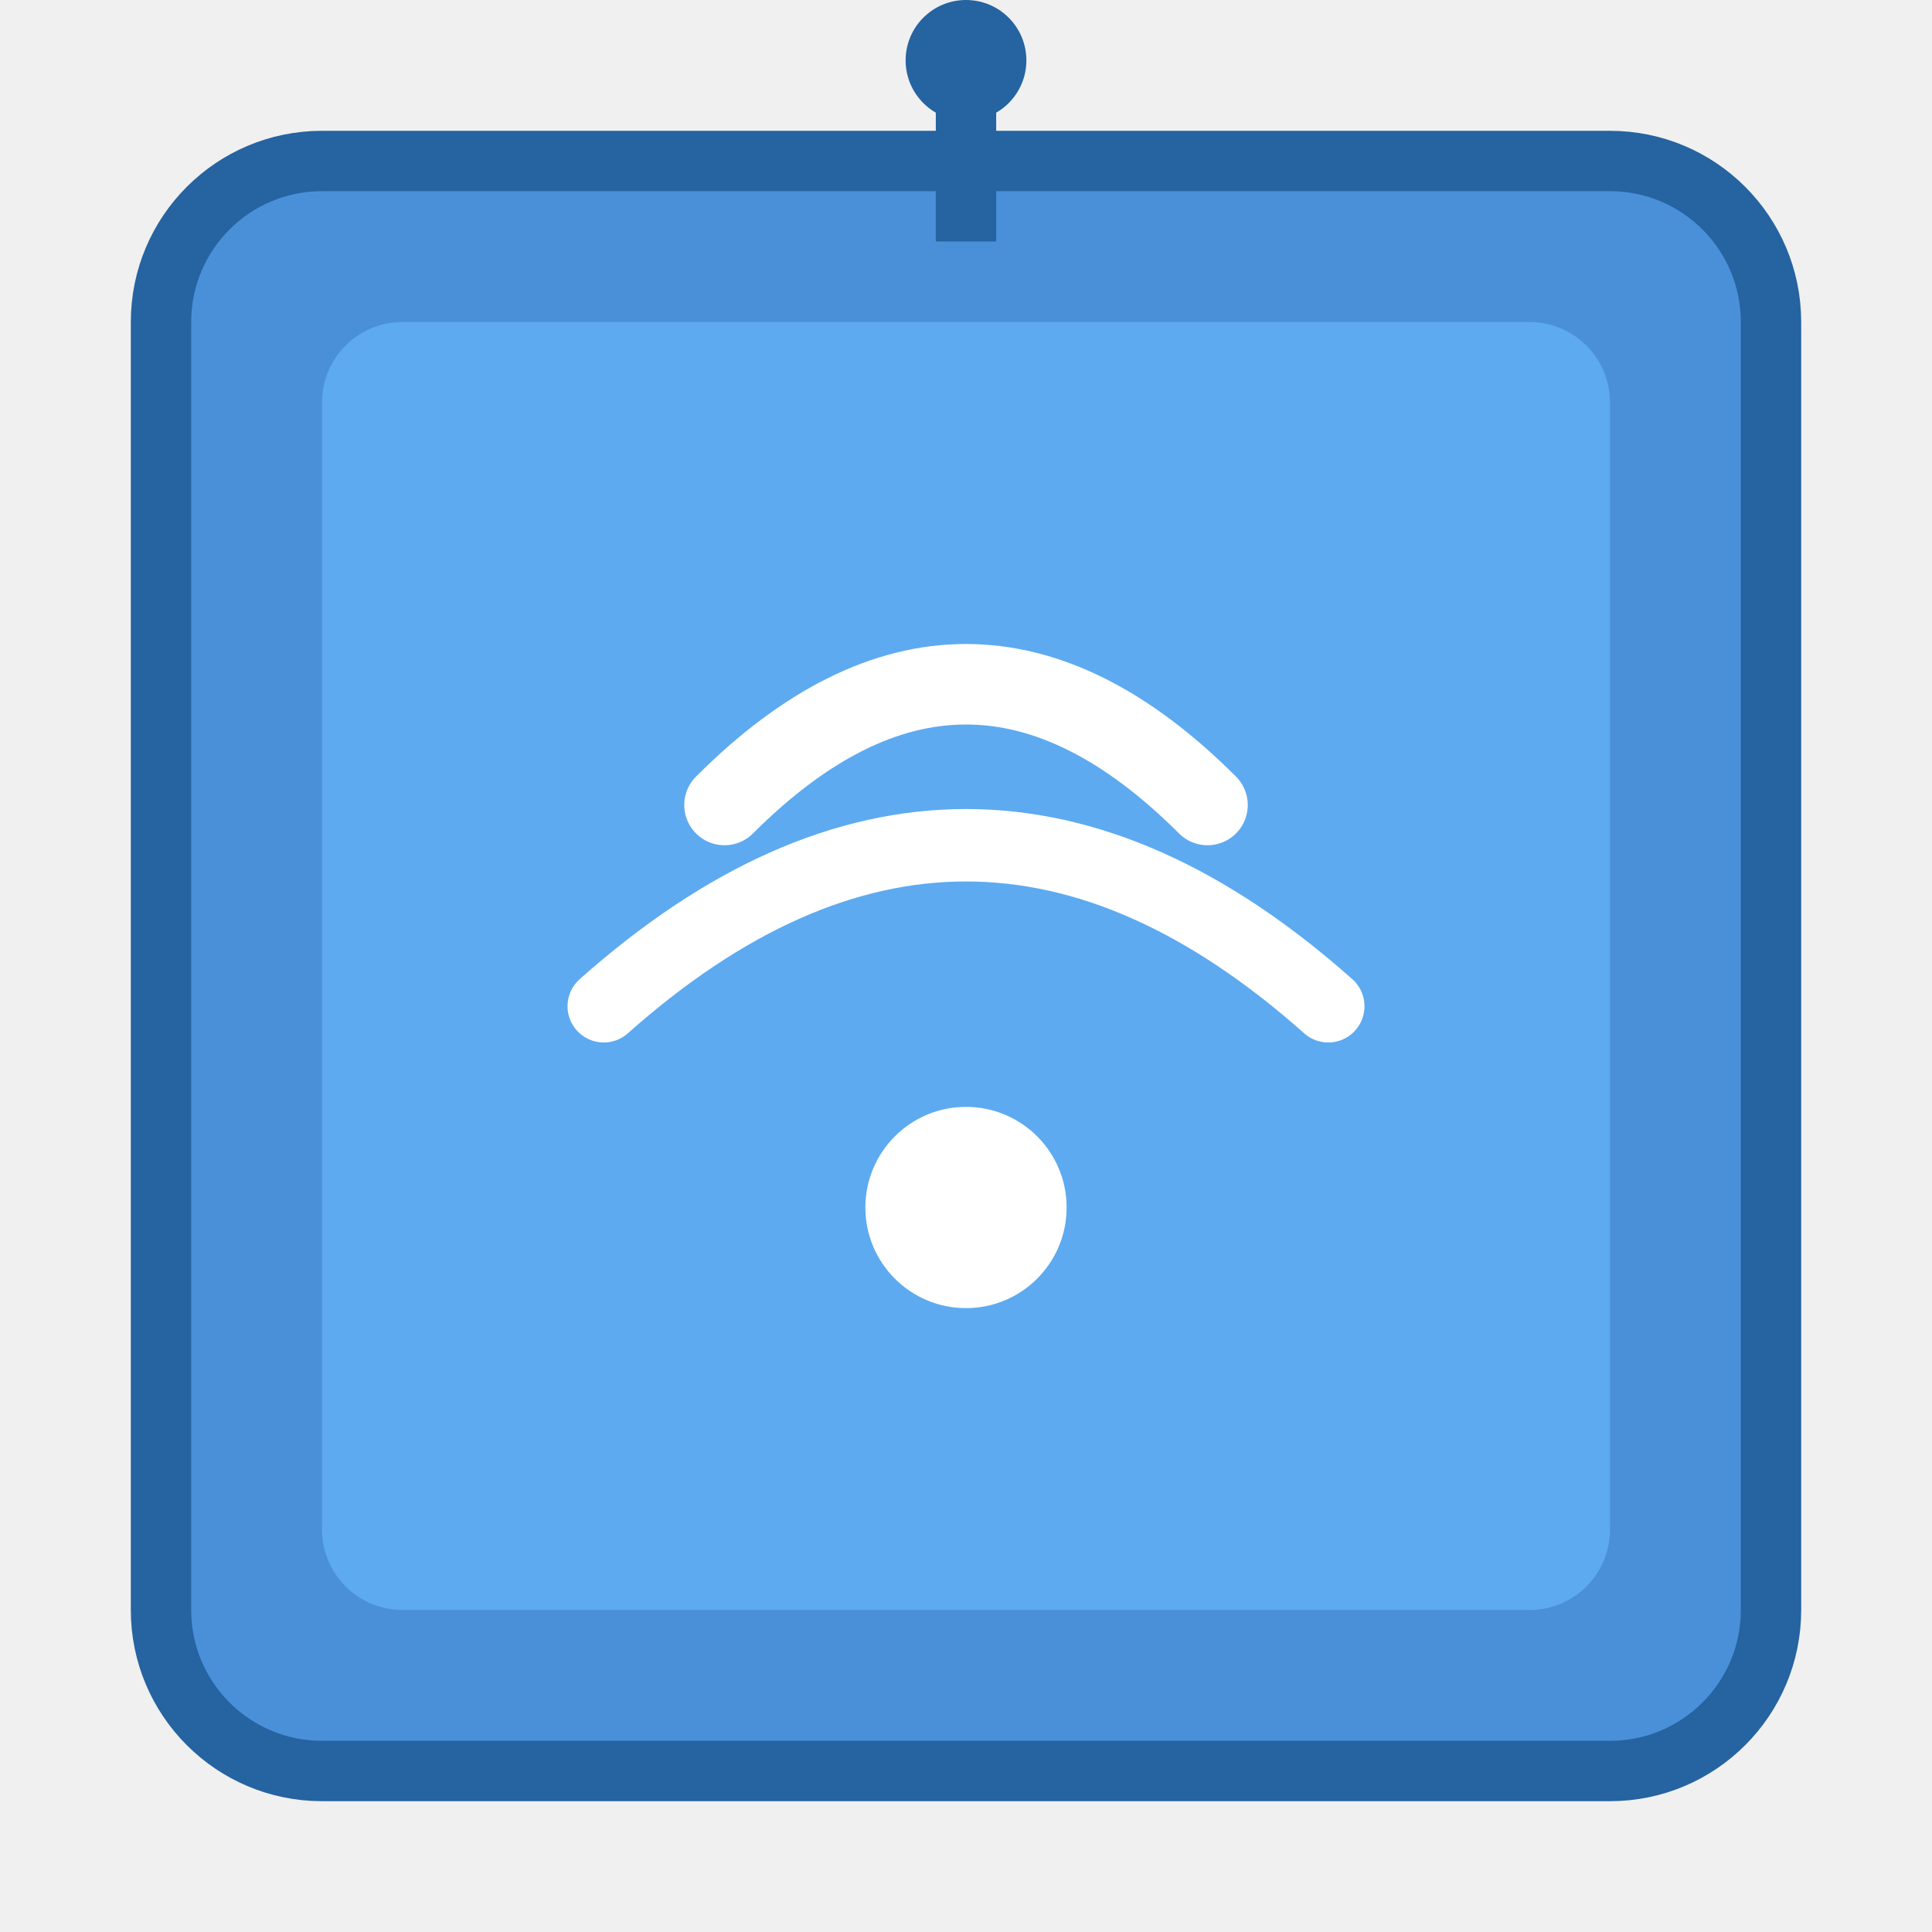
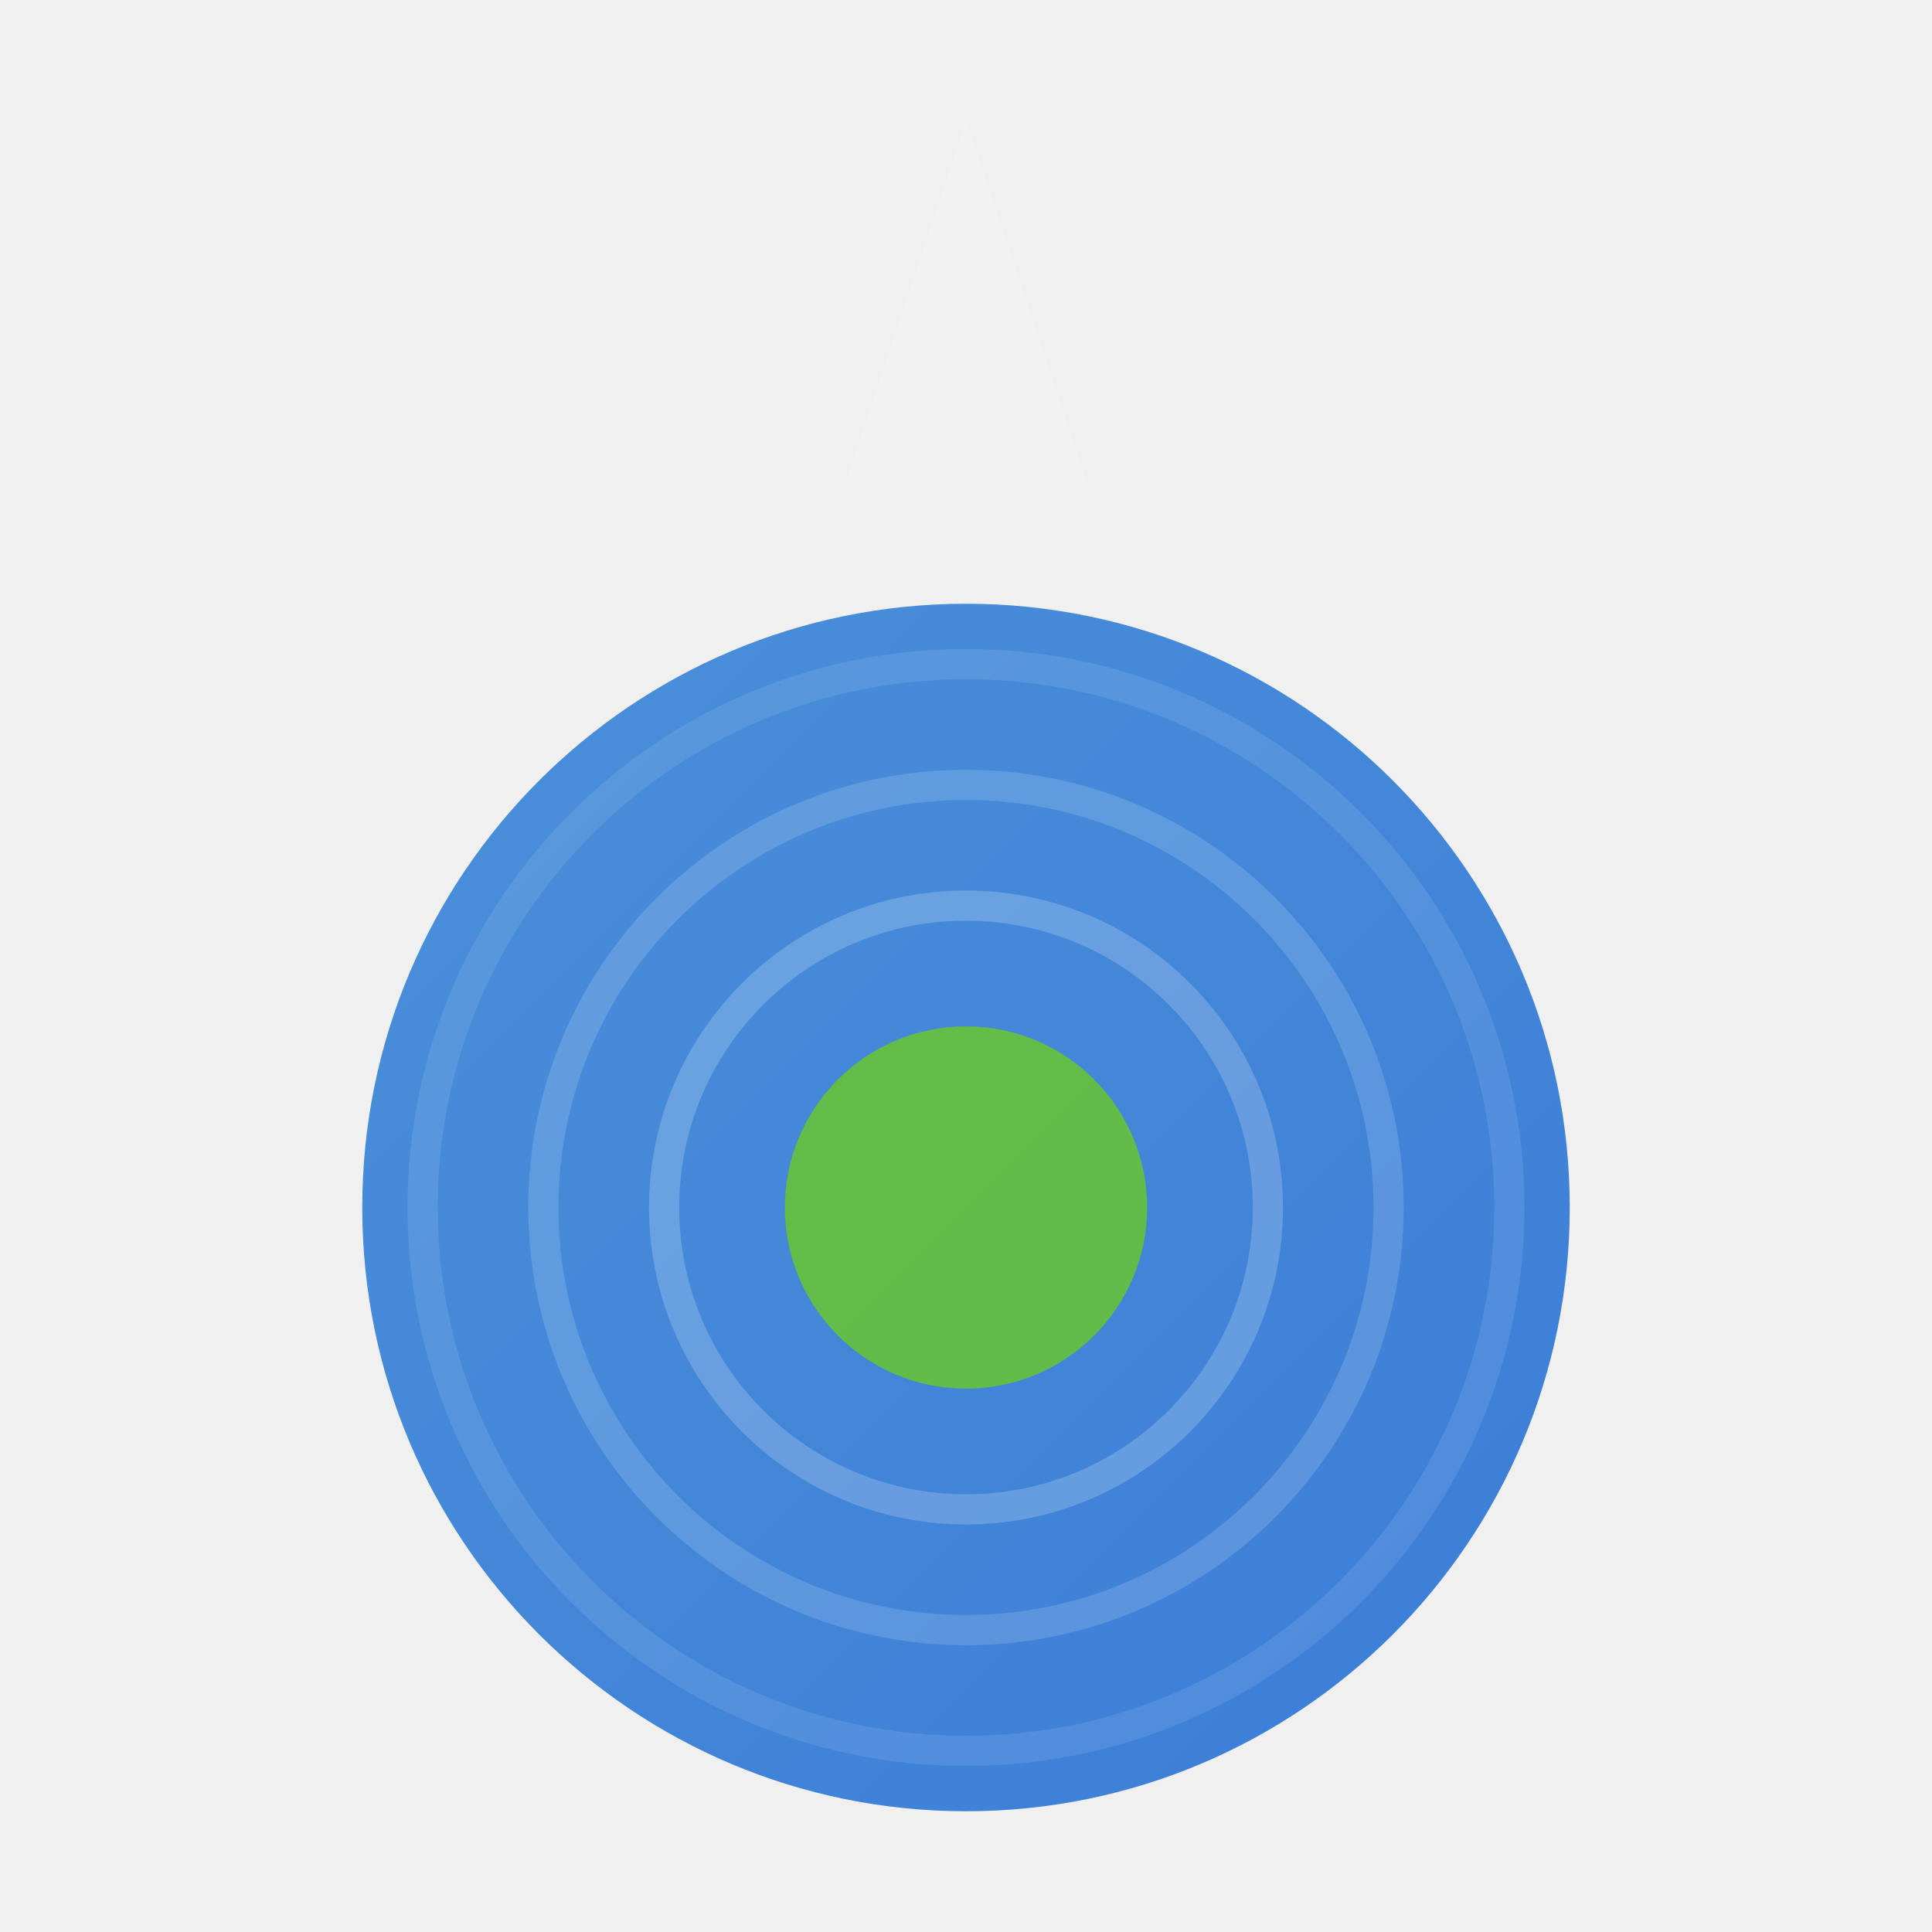
- <svg xmlns="http://www.w3.org/2000/svg" viewBox="0 0 48 48">
-   <rect x="4" y="4" width="40" height="40" rx="4" fill="#4a90d9" stroke="#2563a1" stroke-width="1.5" />
-   <rect x="8" y="8" width="32" height="32" rx="2" fill="#5daaf0" />
-   <path d="M30 20 Q24 14 18 20" fill="none" stroke="#fff" stroke-width="2" stroke-linecap="round" />
-   <path d="M33 25 Q24 17 15 25" fill="none" stroke="#fff" stroke-width="1.8" stroke-linecap="round" />
-   <circle cx="24" cy="30" r="2.5" fill="#fff" />
-   <line x1="24" y1="6" x2="24" y2="2" stroke="#2563a1" stroke-width="1.5" />
-   <circle cx="24" cy="1.5" r="1.5" fill="#2563a1" />
+ <svg xmlns="http://www.w3.org/2000/svg" viewBox="0 0 64 64">
+   <defs>
+     <linearGradient id="wap" x1="0" y1="0" x2="1" y2="1">
+       <stop offset="0%" stop-color="#4a90d9" />
+       <stop offset="100%" stop-color="#3b7dd8" />
+     </linearGradient>
+   </defs>
+   <rect x="12" y="20" width="40" height="40" rx="20" fill="url(#wap)" />
+   <circle cx="32" cy="40" r="6" fill="#67c23a" opacity="0.9" />
+   <circle cx="32" cy="40" r="10" fill="none" stroke="#fff" stroke-width="1" opacity="0.2" />
+   <circle cx="32" cy="40" r="14" fill="none" stroke="#fff" stroke-width="1" opacity="0.15" />
+   <circle cx="32" cy="40" r="18" fill="none" stroke="#fff" stroke-width="1" opacity="0.1" />
+   <path d="M32 4L28 16h8L32 4z" fill="#fff" opacity="0.15" />
</svg>
